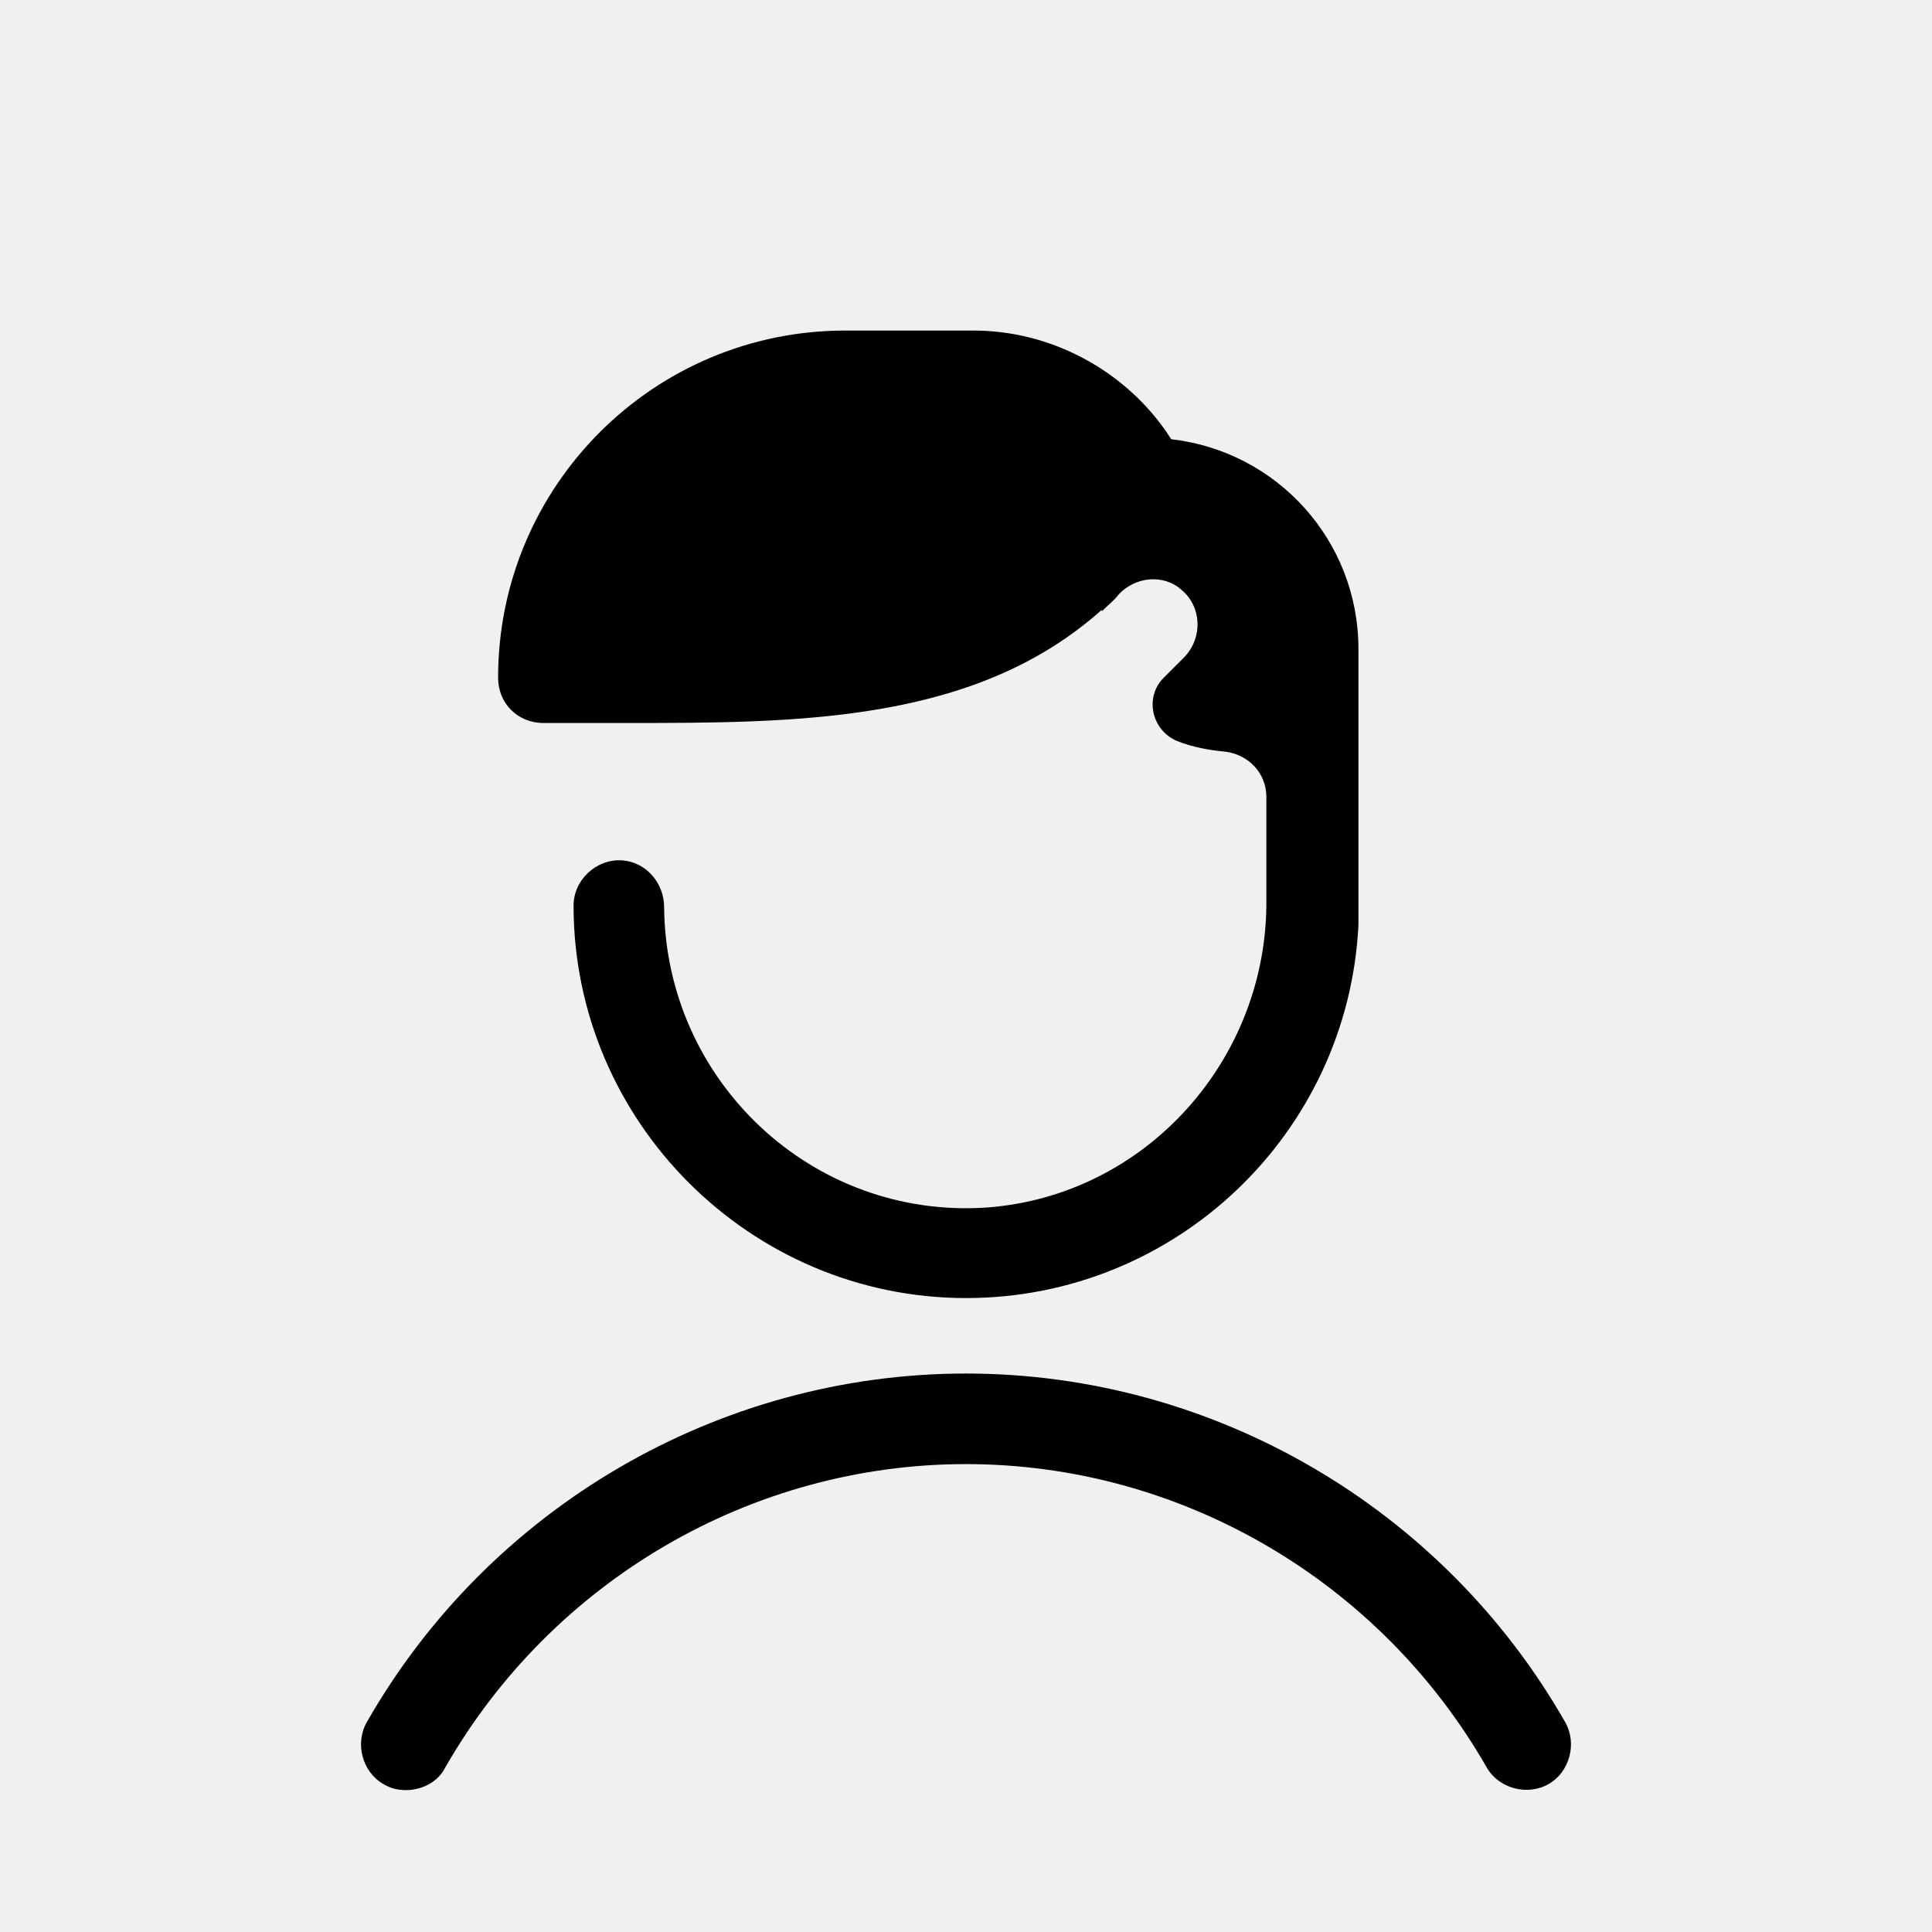
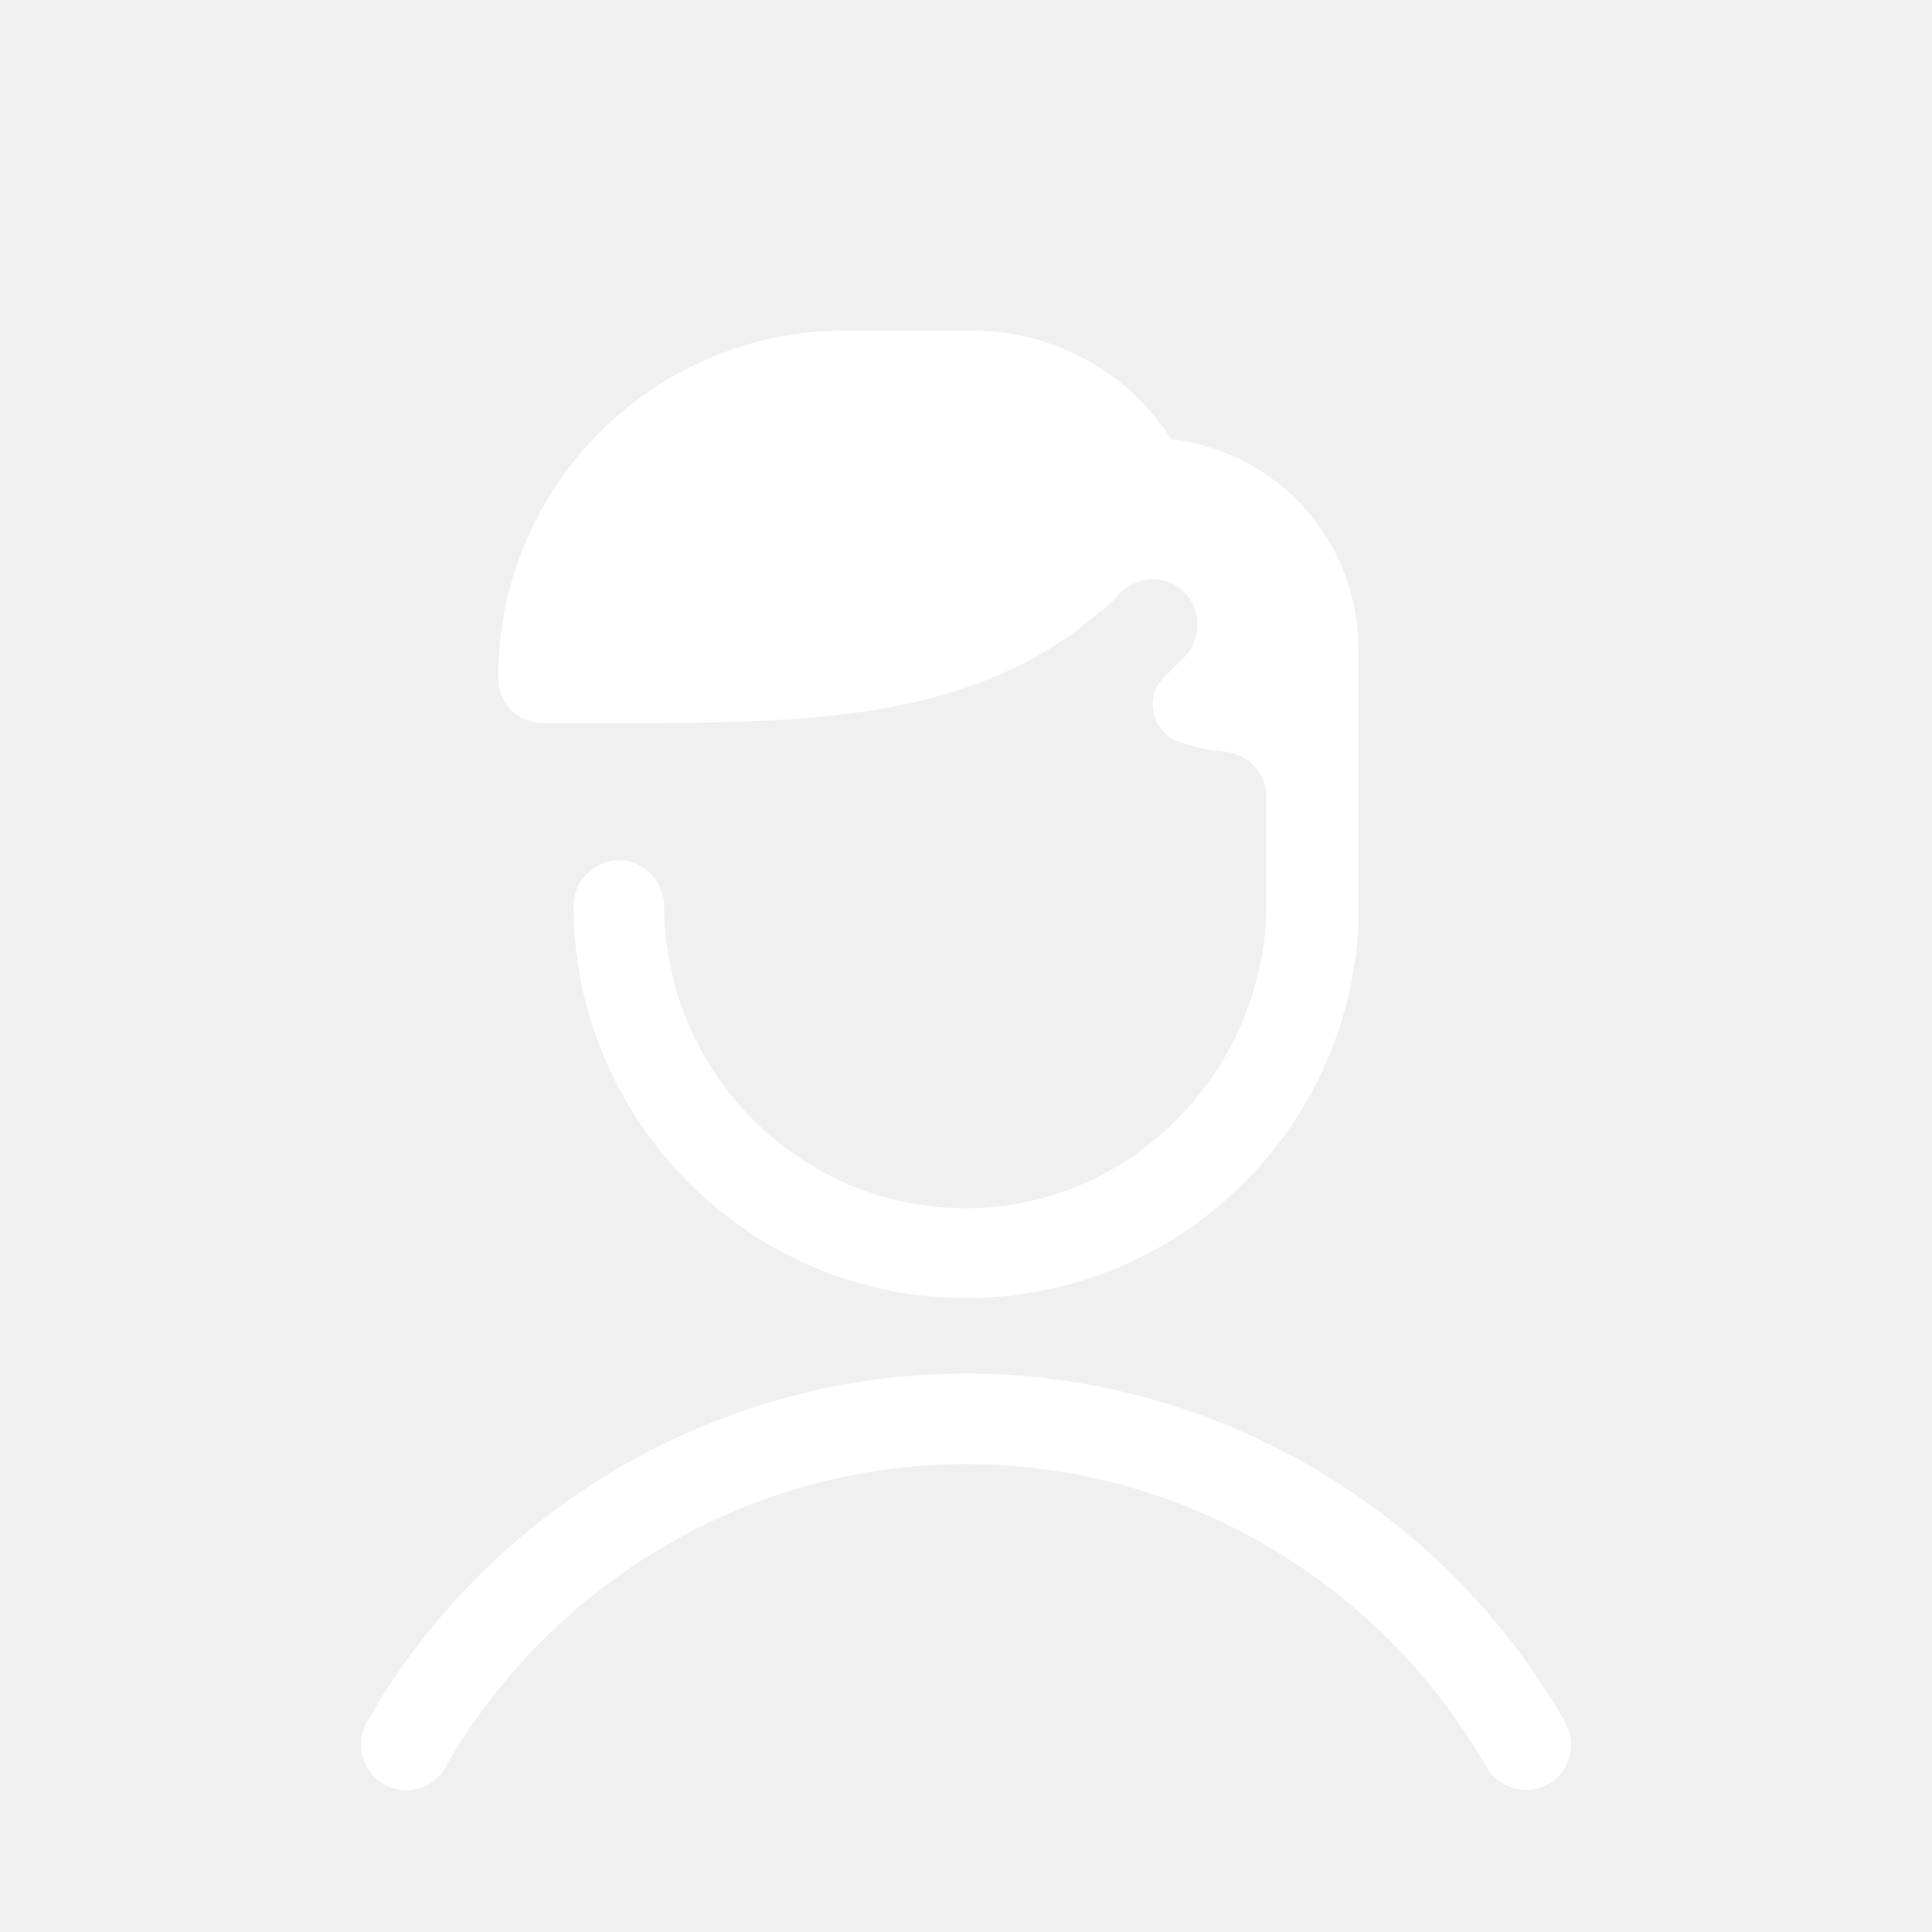
- <svg xmlns="http://www.w3.org/2000/svg" viewBox="0 0 128 128" width="55" height="55" fill="#000000">
+ <svg xmlns="http://www.w3.org/2000/svg" viewBox="0 0 128 128" width="55" height="55" fill="#fff">
  <path d="M 56 21.9 C 43.3 21.9 33 32.2 33 44.9 C 33 46.6 34.3 47.9 36 47.9 L 41.199 47.9 L 41.4 47.9 C 52.9 47.9 64.6 47.9 73 40.4 L 73 40.5 C 73.4 40.1 73.8 39.8 74.1 39.4 C 75.2 38.2 77.101 38 78.301 39.1 C 79.601 40.2 79.7 42.2 78.5 43.5 L 77.1 44.9 C 75.8 46.2 76.3 48.4 78 49.1 C 79 49.5 80.099 49.701 81.199 49.801 C 82.699 50.001 83.9 51.201 83.9 52.801 L 83.9 59.6 C 84 70.1 76 79.2 65.4 80 C 53.8 80.8 44.1 71.6 44 60.1 C 44 58.5 42.799 57.1 41.199 57 C 39.499 56.9 38 58.3 38 60 C 38 74.3 49.7 86 64 86 C 77.9 86 89.3 75.101 90 61.301 L 90 61 L 90 47 L 90 44 L 90 43 C 90 35.8 84.6 29.9 77.6 29.1 L 77.199 28.5 C 74.299 24.4 69.5 21.9 64.5 21.9 L 56 21.9 z M 64 91 C 47.6 91 32.401 99.9 24.301 114.1 C 23.501 115.5 24 117.399 25.4 118.199 C 25.9 118.499 26.4 118.6 26.9 118.6 C 27.9 118.6 29 118.1 29.5 117.1 C 36.6 104.7 49.8 97 64 97 C 78.2 97 91.4 104.7 98.5 117.1 C 99.3 118.5 101.2 118.999 102.6 118.199 C 104 117.399 104.499 115.5 103.699 114.1 C 95.599 99.9 80.4 91 64 91 z" />
</svg>
